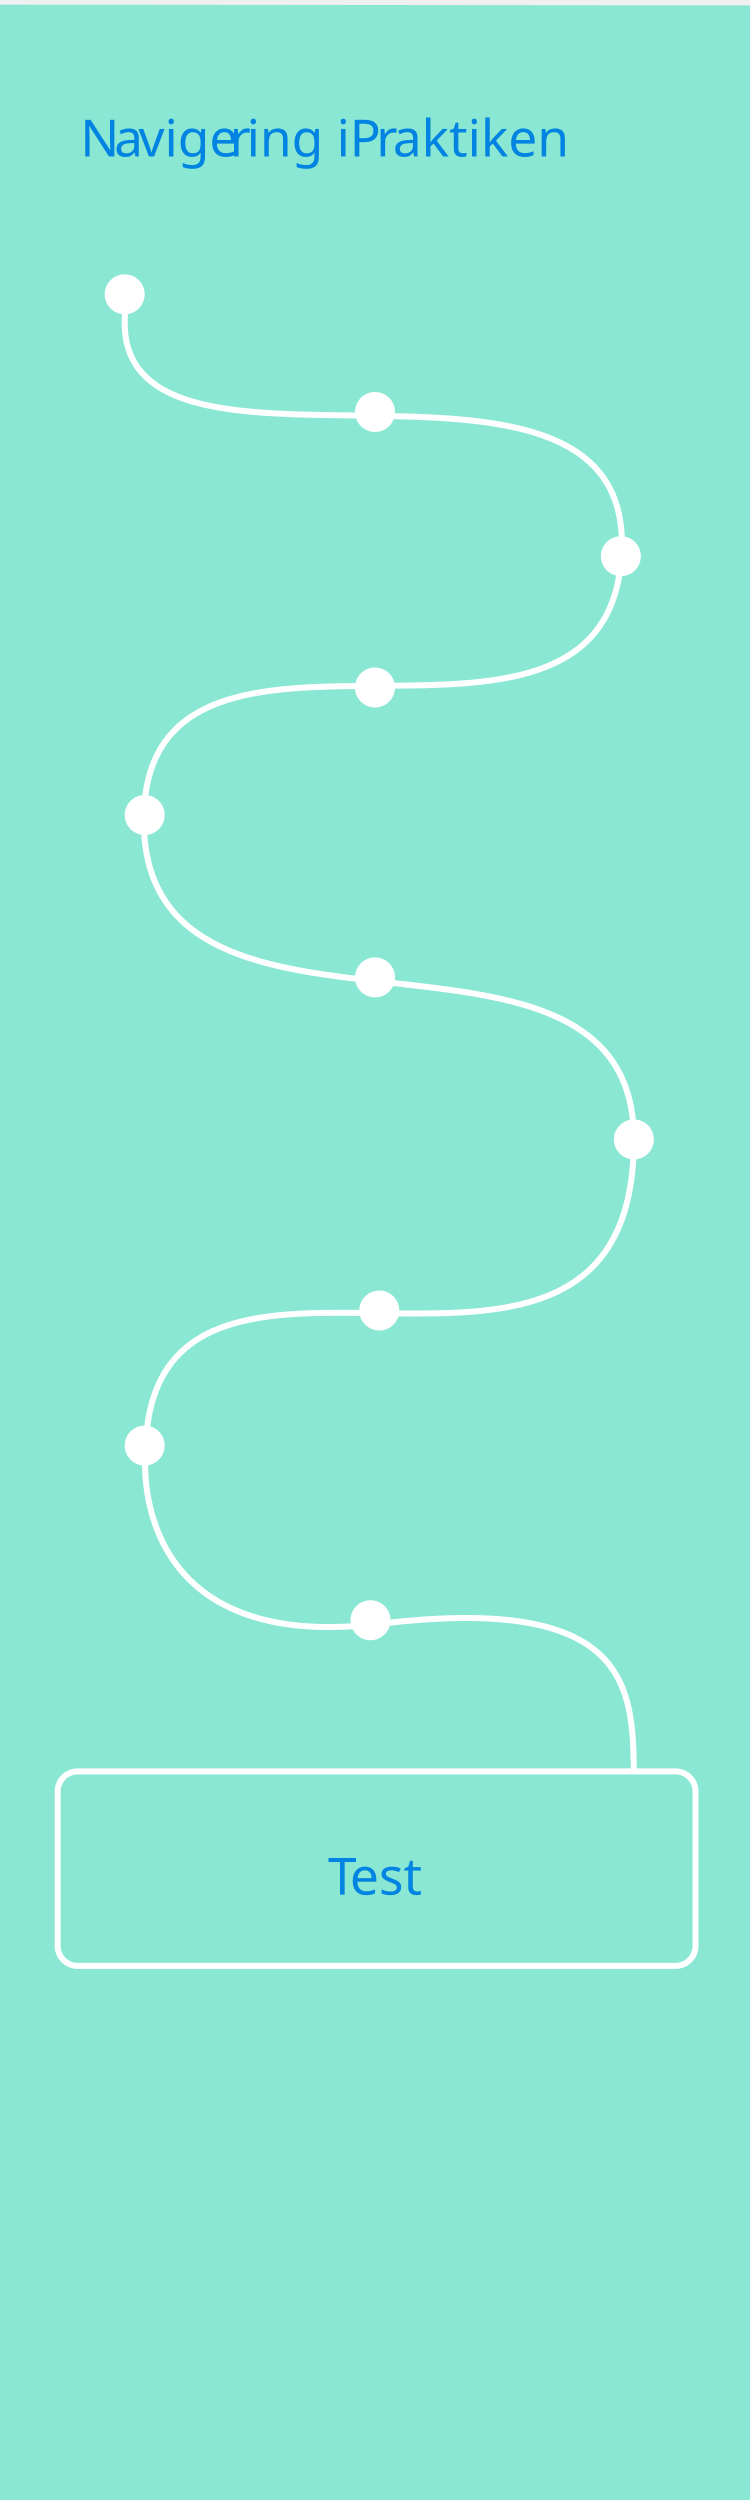
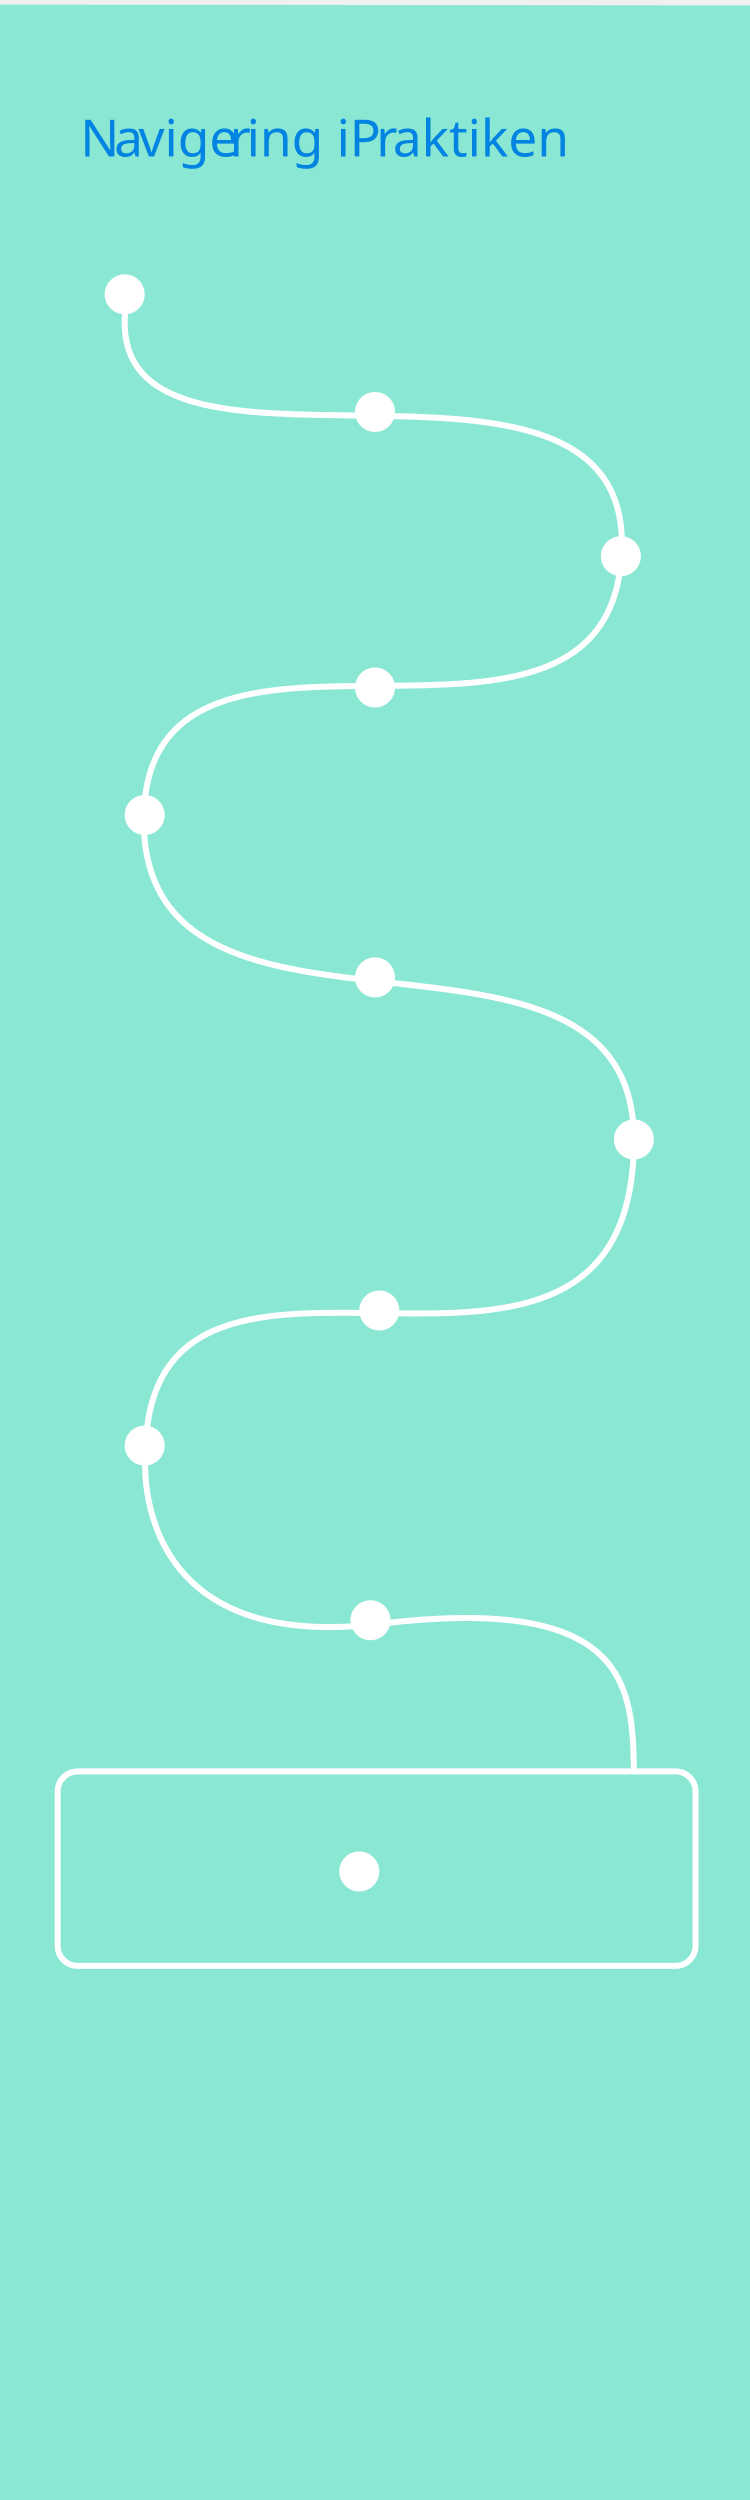
<svg xmlns="http://www.w3.org/2000/svg" viewBox="0 0 375 1250">
  <defs>
    <style>
      .cls-1 {
        letter-spacing: 0em;
      }

      .cls-2 {
        fill: #8ae7d4;
      }

      .cls-3 {
        fill: #fff;
      }

      .cls-4 {
-         letter-spacing: -.07em;
+         letter-spacing: 0em;
      }

      .cls-5 {
-         letter-spacing: 0em;
+         letter-spacing: -.02em;
      }

      .cls-6 {
-         letter-spacing: -.02em;
+         fill: #0183e1;
+         font-family: MyriadPro-Regular, 'Myriad Pro';
+         font-size: 25.69px;
      }

      .cls-7 {
-         fill: #0183e1;
-         font-family: MyriadPro-Regular, 'Myriad Pro';
-         font-size: 25.69px;
+         fill: none;
+         stroke: #fff;
+         stroke-miterlimit: 10;
+         stroke-width: 3px;
      }

      .cls-8 {
        letter-spacing: 0em;
      }

      .cls-9 {
-         fill: none;
-         stroke: #fff;
-         stroke-miterlimit: 10;
-         stroke-width: 3px;
-       }
- 
-       .cls-10 {
-         letter-spacing: 0em;
-       }
- 
-       .cls-11 {
        letter-spacing: 0em;
      }
    </style>
  </defs>
  <g id="bg-2" data-name="bg">
    <polygon class="cls-2" points="375 1252.3 0 1251.89 0 2.3 375 2.7 375 1252.3" />
  </g>
  <g id="path-2" data-name="path">
-     <path class="cls-9" d="M62.75,154.39c-12.18,107.44,250.44-4.57,248.16,118.83-2.54,137.08-239.02,3.07-239.02,137.04s245.05,28.92,245.05,159.47c0,172-244.22,6.98-244.22,158.46,0,0-9.24,99.04,116.93,83.73s126.63,32.41,127.3,74.73" />
-     <rect class="cls-9" x="28.83" y="885.71" width="318.93" height="97.24" rx="10" ry="10" />
+     <path class="cls-7" d="M62.75,154.39c-12.18,107.44,250.44-4.57,248.16,118.83-2.54,137.08-239.02,3.07-239.02,137.04s245.05,28.92,245.05,159.47c0,172-244.22,6.98-244.22,158.46,0,0-9.24,99.04,116.93,83.73s126.63,32.41,127.3,74.73" />
+     <rect class="cls-7" x="28.83" y="885.71" width="318.93" height="97.24" rx="10" ry="10" />
  </g>
  <g id="anchor_read_001-5" data-name="anchor_read_001">
    <circle class="cls-3" cx="62.34" cy="147.16" r="10" />
  </g>
  <g id="anchor_quiz_001-5" data-name="anchor_quiz_001">
    <circle class="cls-3" cx="187.5" cy="205.99" r="10" />
  </g>
  <g id="anchor_read_002-5" data-name="anchor_read_002">
    <circle class="cls-3" cx="310.43" cy="278.09" r="10" />
  </g>
  <g id="anchor_quiz_002-5" data-name="anchor_quiz_002">
    <circle class="cls-3" cx="187.5" cy="343.75" r="10" />
  </g>
  <g id="anchor_read_003-4" data-name="anchor_read_003">
    <circle class="cls-3" cx="72.34" cy="407.5" r="10" />
  </g>
-   <g id="anchor_quiz_003-4" data-name="anchor_quiz_003">
+   <g id="anchor_quiz_003-5" data-name="anchor_quiz_003">
    <circle class="cls-3" cx="187.5" cy="488.7" r="10" />
  </g>
  <g id="anchor_read_004-4" data-name="anchor_read_004">
    <circle class="cls-3" cx="316.93" cy="569.73" r="10" />
  </g>
  <g id="anchor_quiz_004-4" data-name="anchor_quiz_004">
    <circle class="cls-3" cx="189.64" cy="655.26" r="10" />
  </g>
  <g id="anchor_read_005-4" data-name="anchor_read_005">
    <circle class="cls-3" cx="72.34" cy="722.79" r="10" />
  </g>
  <g id="anchor_quiz_005-4" data-name="anchor_quiz_005">
    <circle class="cls-3" cx="185.25" cy="810.12" r="10" />
  </g>
+   <g id="anchor_quiz_006-4" data-name="anchor_quiz_006">
+     <circle class="cls-3" cx="179.64" cy="935.73" r="10" />
+   </g>
  <g id="text_Navigering_i_Praktiken">
-     <text class="cls-7" transform="translate(40.14 78.24)">
+     <text class="cls-6" transform="translate(40.14 78.24)">
      <tspan x="0" y="0">N</tspan>
-       <tspan class="cls-5" x="16.91" y="0">a</tspan>
+       <tspan class="cls-4" x="16.91" y="0">a</tspan>
      <tspan x="29.08" y="0">vige</tspan>
-       <tspan class="cls-10" x="74.69" y="0">r</tspan>
+       <tspan class="cls-8" x="74.69" y="0">r</tspan>
      <tspan class="cls-1" x="83.19" y="0">ing i </tspan>
-       <tspan class="cls-6" x="134.73" y="0">P</tspan>
-       <tspan class="cls-11" x="147.99" y="0">r</tspan>
+       <tspan class="cls-5" x="134.73" y="0">P</tspan>
+       <tspan class="cls-9" x="147.99" y="0">r</tspan>
      <tspan x="156.27" y="0">aktiken</tspan>
-     </text>
-     <text class="cls-7" transform="translate(164.02 947.33)">
-       <tspan class="cls-4" x="0" y="0">T</tspan>
-       <tspan class="cls-8" x="10.95" y="0">est</tspan>
    </text>
  </g>
</svg>
